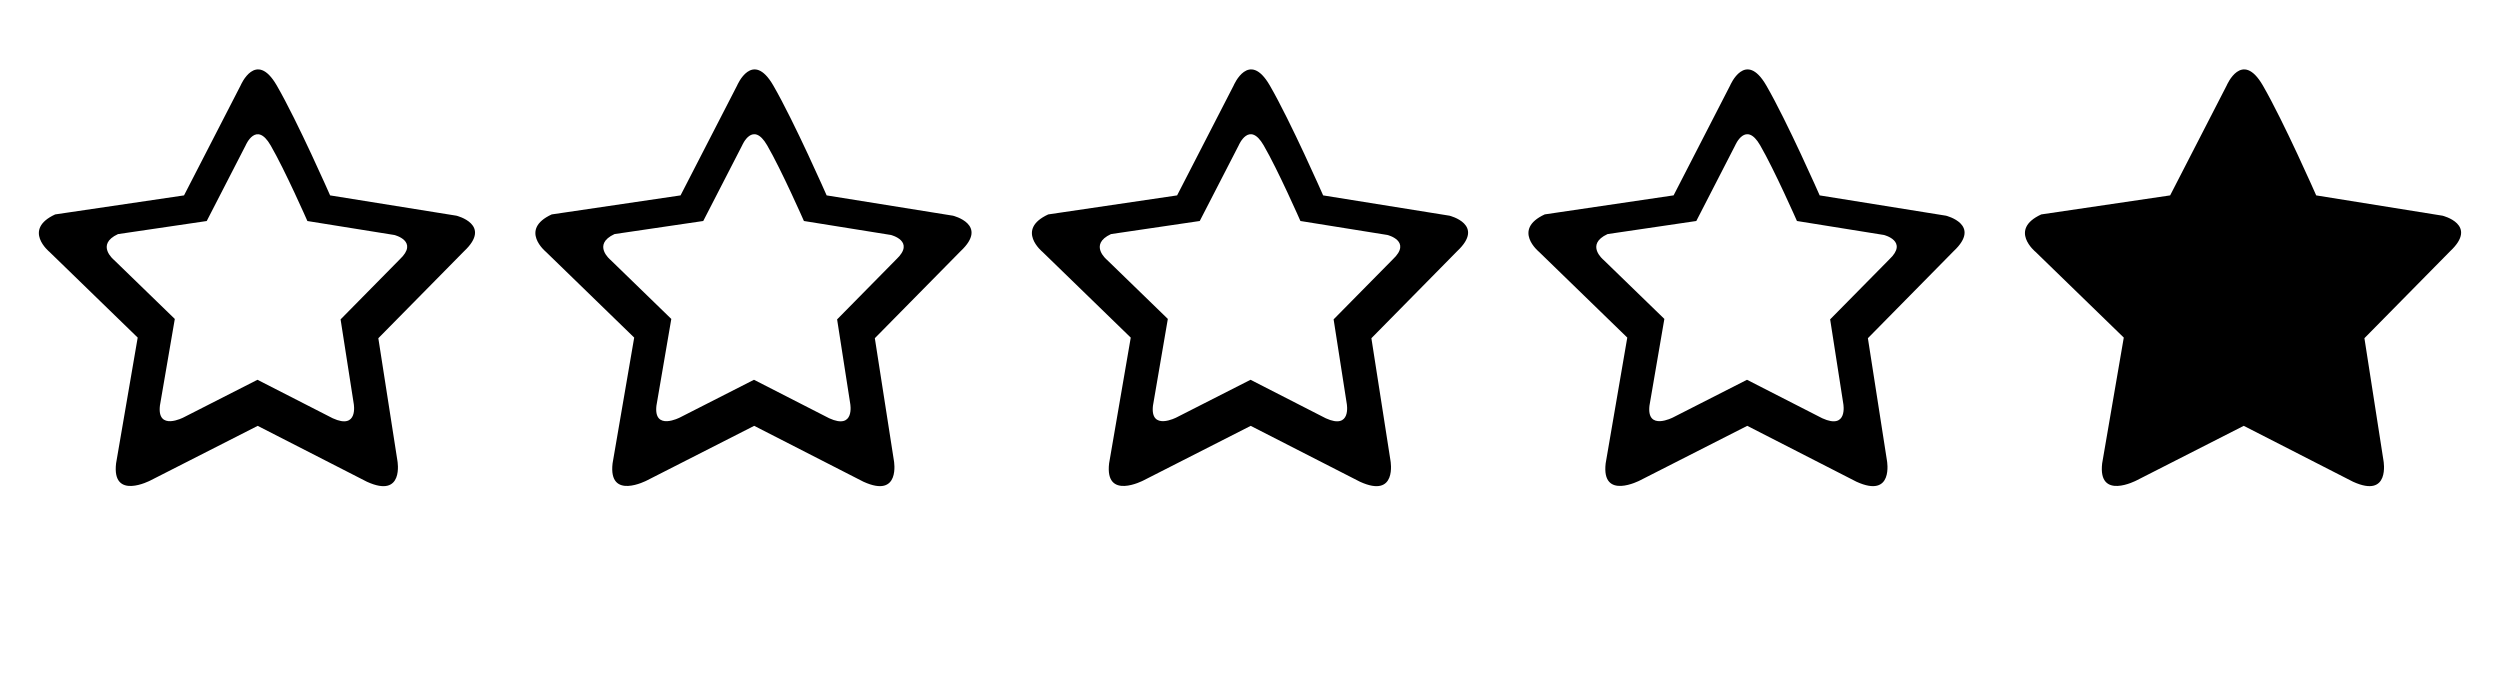
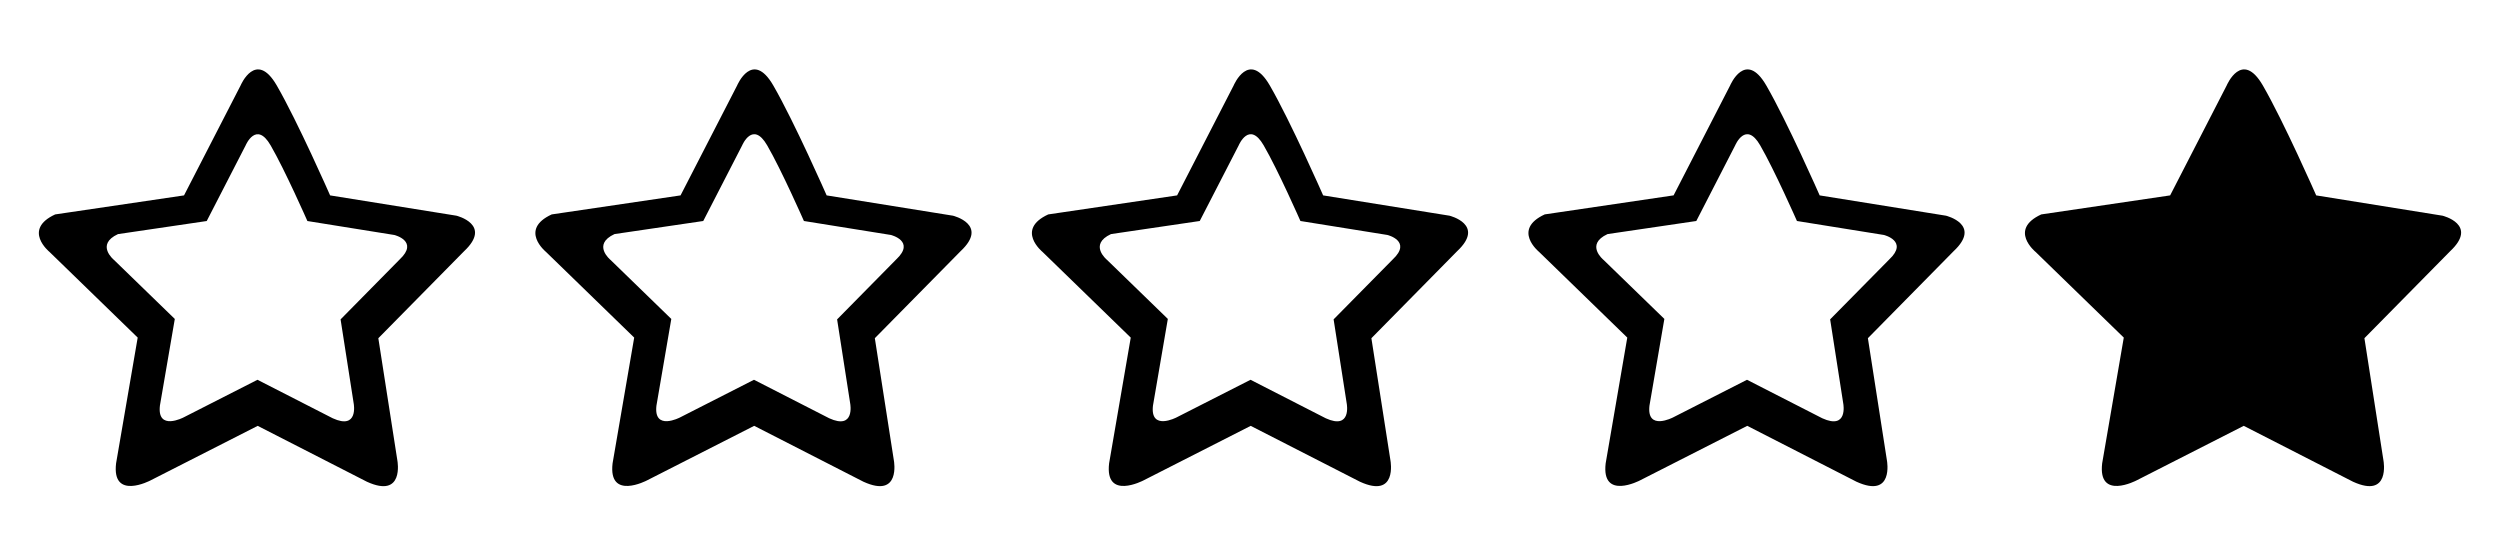
- <svg xmlns="http://www.w3.org/2000/svg" version="1.1" x="0px" y="0px" viewBox="0 0 90 25" enable-background="new 0 0 90 20" xml:space="preserve">
+ <svg xmlns="http://www.w3.org/2000/svg" version="1.1" x="0px" y="0px" viewBox="0 0 90 20" xml:space="preserve">
  <path d="M16.432,7.765l-4.548-0.731c0,0-1.166-2.653-1.92-3.956c-0.754-1.303-1.303,0-1.303,0L6.625,7.034L1.986,7.719  C0.798,8.268,1.781,9.068,1.781,9.068l3.176,3.085L4.179,16.68c-0.16,1.349,1.235,0.617,1.235,0.617l3.863-1.966l3.933,2.012  c1.349,0.616,1.097-0.755,1.097-0.755l-0.687-4.412l3.086-3.131C17.734,8.083,16.432,7.765,16.432,7.765z M14.387,9.341  l-2.126,2.157l0.474,3.04c0,0,0.173,0.945-0.756,0.52l-2.71-1.386l-2.661,1.355c0,0-0.96,0.503-0.851-0.426l0.536-3.119L4.104,9.358  c0,0-0.677-0.551,0.143-0.93l3.195-0.471l1.402-2.725c0,0,0.378-0.898,0.898,0c0.52,0.897,1.324,2.725,1.324,2.725l3.132,0.503  C14.197,8.46,15.095,8.679,14.387,9.341z" />
  <path d="M34.307,7.765l-4.548-0.731c0,0-1.166-2.653-1.92-3.956c-0.754-1.303-1.303,0-1.303,0L24.5,7.034l-4.639,0.685  c-1.188,0.549-0.206,1.349-0.206,1.349l3.176,3.085l-0.778,4.526c-0.16,1.349,1.235,0.617,1.235,0.617l3.863-1.966l3.933,2.012  c1.349,0.616,1.097-0.755,1.097-0.755l-0.687-4.412l3.086-3.131C35.609,8.083,34.307,7.765,34.307,7.765z M32.262,9.341  l-2.126,2.157l0.473,3.04c0,0,0.173,0.945-0.756,0.52l-2.71-1.386l-2.661,1.355c0,0-0.96,0.503-0.85-0.426l0.535-3.119l-2.188-2.125  c0,0-0.677-0.551,0.143-0.93l3.195-0.471l1.402-2.725c0,0,0.378-0.898,0.898,0c0.52,0.897,1.324,2.725,1.324,2.725l3.132,0.503  C32.073,8.46,32.97,8.679,32.262,9.341z" />
  <path d="M52.182,7.765l-4.549-0.731c0,0-1.165-2.653-1.919-3.956c-0.754-1.303-1.303,0-1.303,0l-2.035,3.956l-4.64,0.685  c-1.188,0.549-0.206,1.349-0.206,1.349l3.177,3.086l-0.779,4.526c-0.16,1.348,1.235,0.616,1.235,0.616l3.862-1.965l3.935,2.012  c1.349,0.616,1.098-0.756,1.098-0.756l-0.688-4.411l3.086-3.132C53.484,8.083,52.182,7.765,52.182,7.765z M50.137,9.341  l-2.127,2.156l0.474,3.041c0,0,0.174,0.944-0.756,0.52l-2.709-1.386l-2.662,1.354c0,0-0.96,0.503-0.85-0.425l0.535-3.12  l-2.188-2.124c0,0-0.677-0.551,0.142-0.93l3.195-0.471l1.403-2.725c0,0,0.377-0.898,0.897,0c0.521,0.897,1.324,2.725,1.324,2.725  l3.133,0.503C49.948,8.459,50.846,8.679,50.137,9.341z" />
  <path d="M70.056,7.765l-4.548-0.731c0,0-1.167-2.653-1.921-3.956c-0.754-1.303-1.303,0-1.303,0L60.25,7.033l-4.639,0.685  c-1.188,0.549-0.206,1.349-0.206,1.349l3.177,3.086l-0.778,4.526c-0.16,1.348,1.234,0.616,1.234,0.616l3.863-1.965l3.932,2.012  c1.351,0.616,1.098-0.756,1.098-0.756l-0.687-4.411l3.086-3.132C71.357,8.083,70.056,7.765,70.056,7.765z M68.012,9.341  l-2.127,2.156l0.474,3.041c0,0,0.174,0.944-0.756,0.52l-2.711-1.386l-2.66,1.354c0,0-0.961,0.503-0.851-0.425l0.536-3.12  l-2.189-2.124c0,0-0.677-0.551,0.144-0.93l3.195-0.471l1.401-2.725c0,0,0.379-0.898,0.898,0c0.519,0.897,1.324,2.725,1.324,2.725  l3.131,0.503C67.821,8.459,68.719,8.679,68.012,9.341z" />
  <path d="M87.931,7.765l-4.548-0.731c0,0-1.166-2.653-1.92-3.956c-0.755-1.303-1.303,0-1.303,0l-2.035,3.956l-4.64,0.685  c-1.188,0.549-0.205,1.349-0.205,1.349l3.176,3.085l-0.778,4.526c-0.16,1.349,1.235,0.617,1.235,0.617l3.862-1.966l3.934,2.012  c1.349,0.616,1.097-0.755,1.097-0.755l-0.687-4.412l3.086-3.131C89.233,8.083,87.931,7.765,87.931,7.765z" />
</svg>
